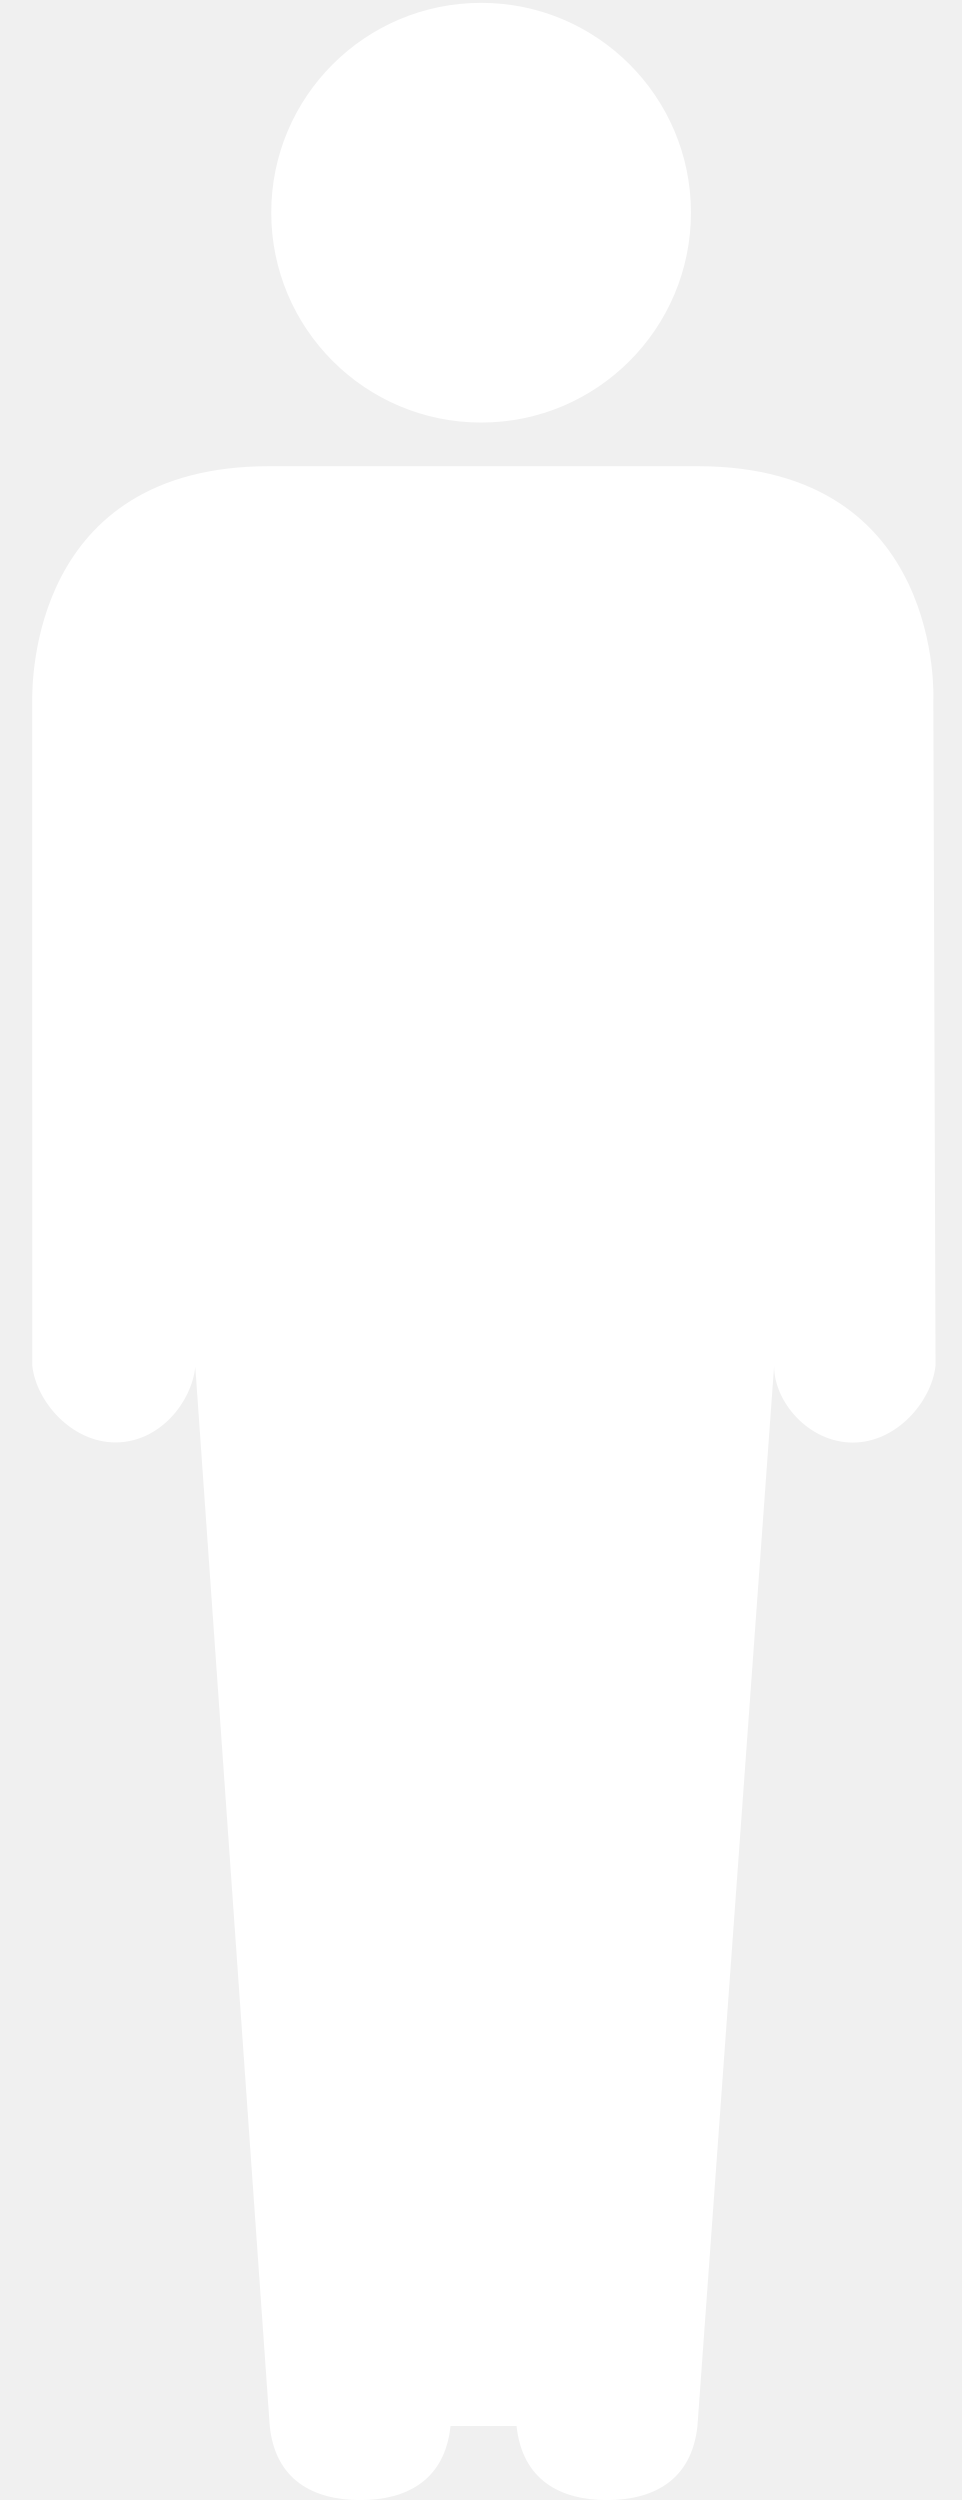
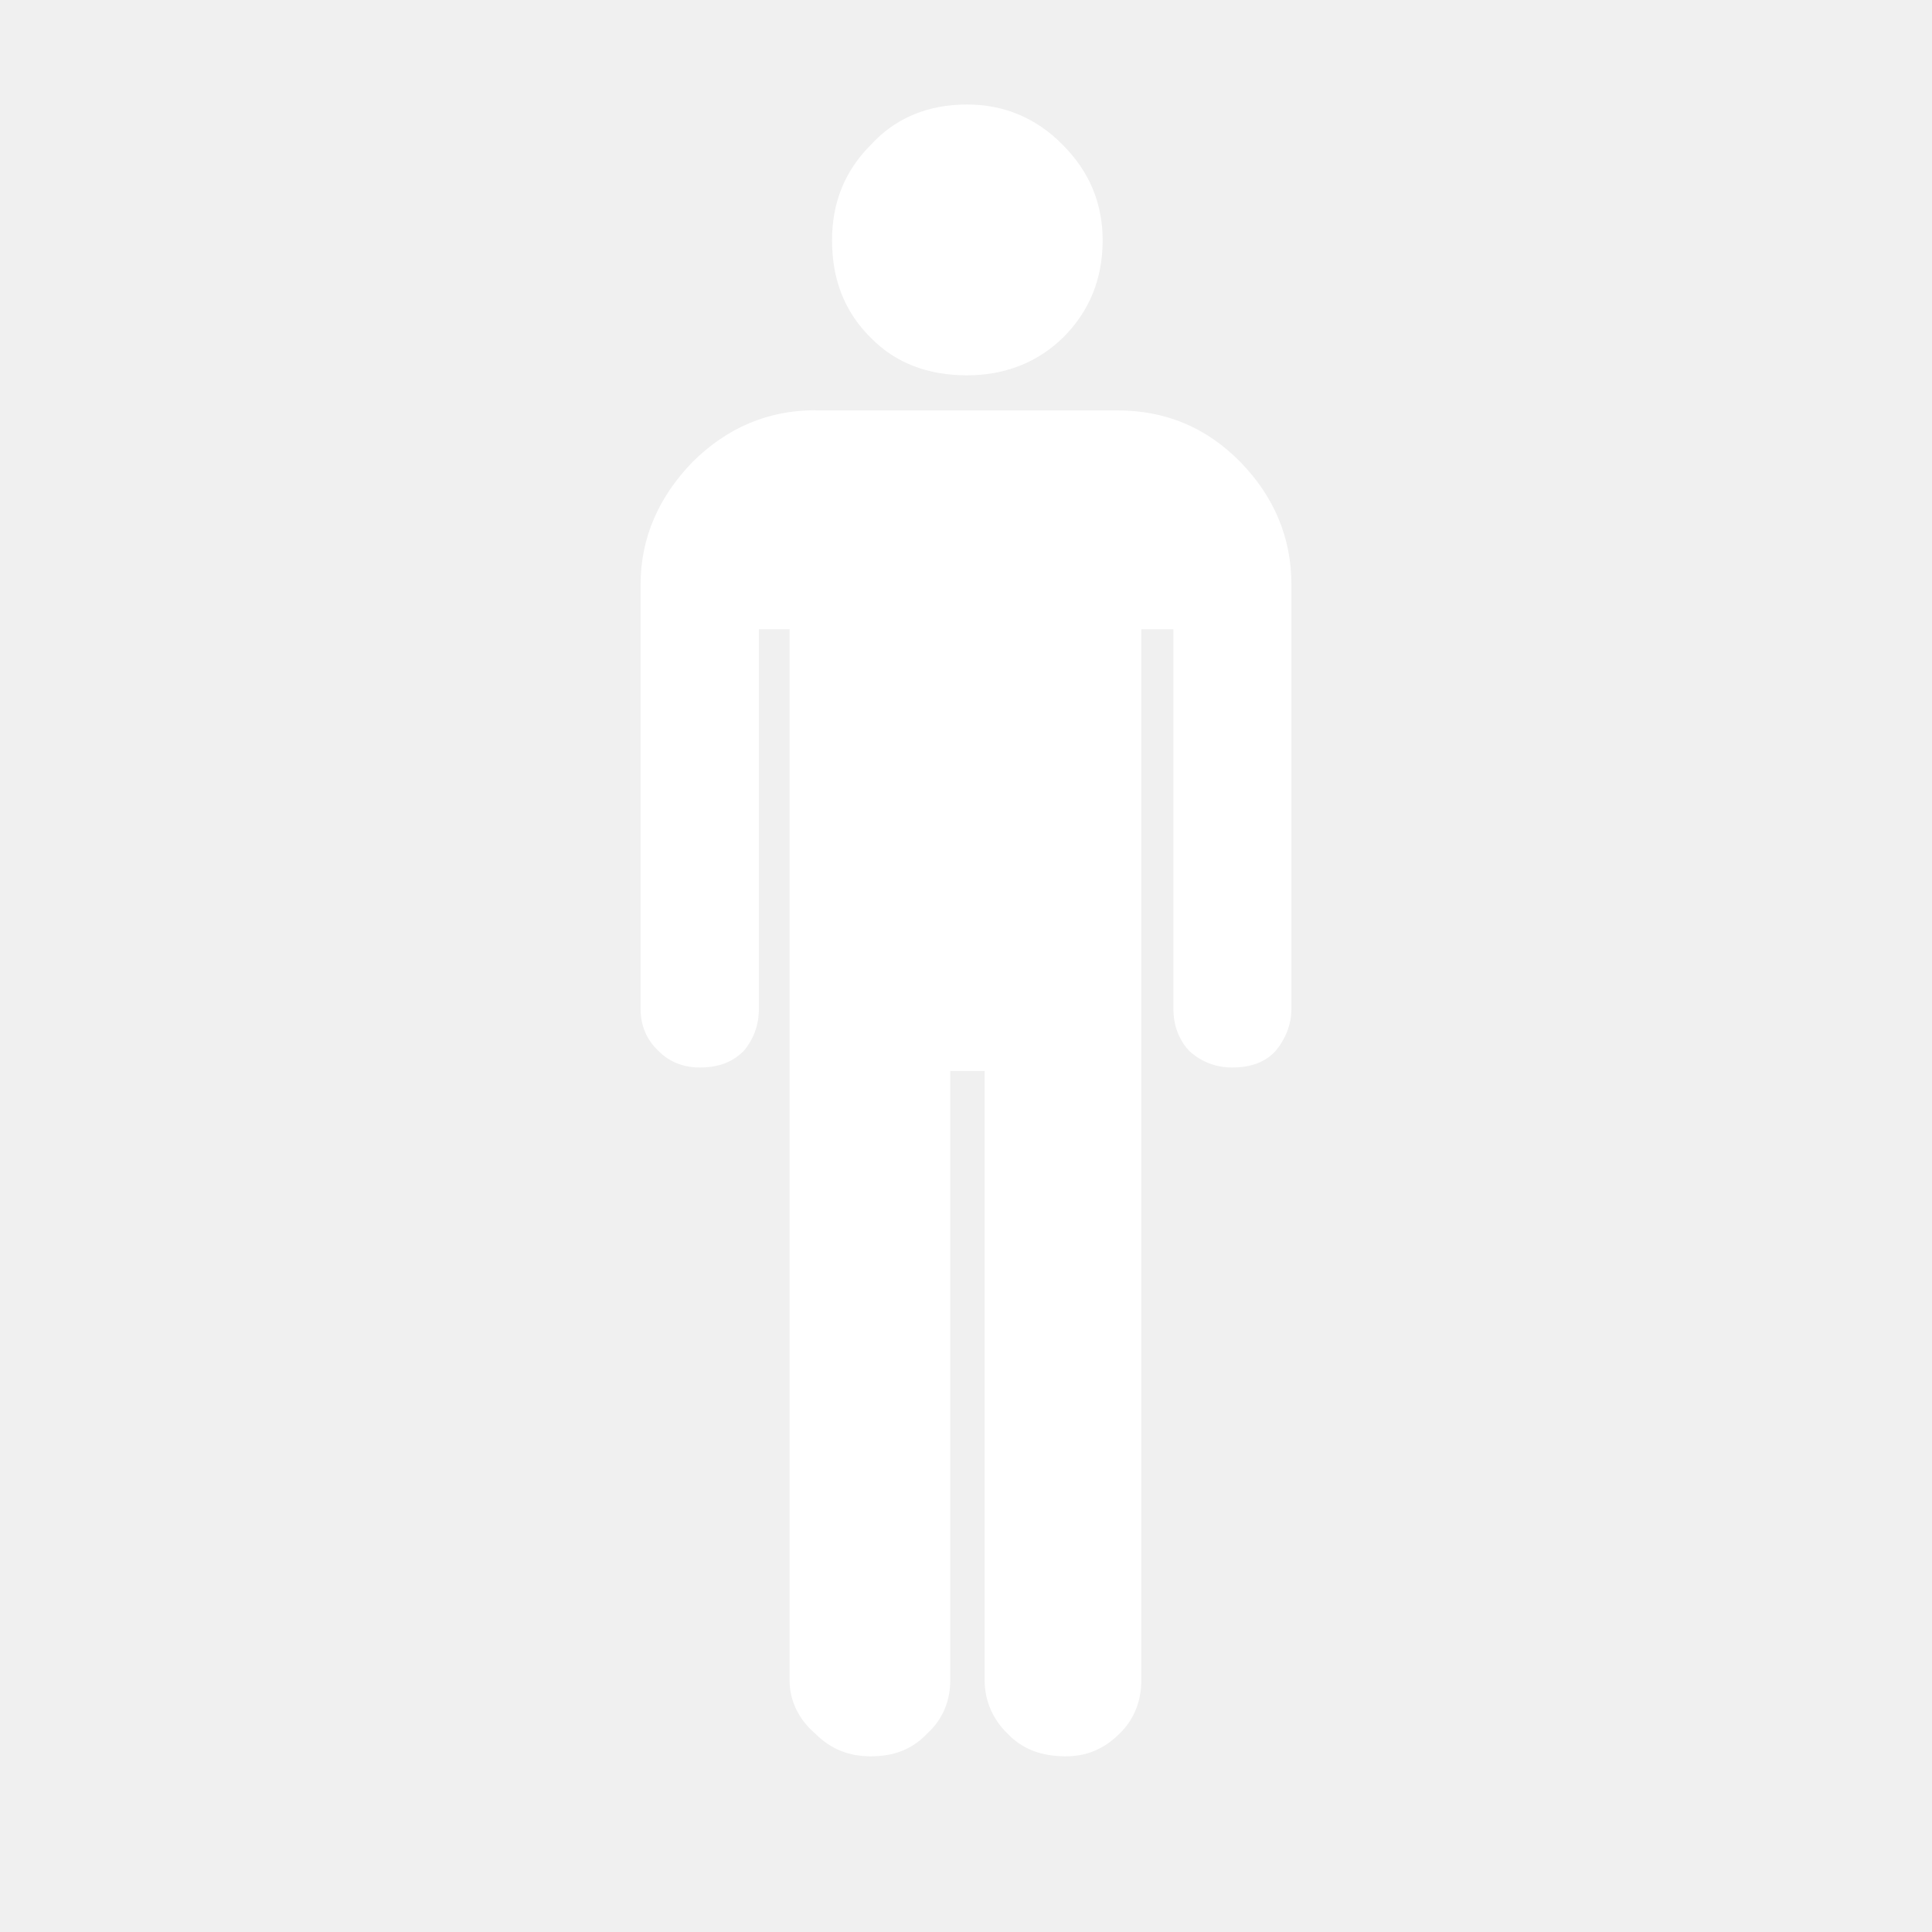
- <svg xmlns="http://www.w3.org/2000/svg" version="1.1" id="Capa_1" x="0px" y="0px" width="197px" height="512px" viewBox="156.5 0 197 512" enable-background="new 156.5 0 197 512" xml:space="preserve">
-   <g>
+ <svg xmlns="http://www.w3.org/2000/svg" version="1.1" x="0px" y="0px" width="512px" height="512px" viewBox="0 0 512 512" enable-background="new 0 0 512 512" xml:space="preserve">
+   <g id="Capa_1">
+ </g>
+   <g id="Layer_2">
    <g>
-       <path fill="#FFFFFF" d="M255.045,86.539c23.715,0,42.961-19.246,42.961-42.993c0-23.731-19.246-42.961-42.961-42.961    c-23.748,0-42.993,19.229-42.993,42.961C212.052,67.293,231.297,86.539,255.045,86.539z" />
-       <path fill="#FFFFFF" d="M347.647,143.479c0,0,2.422-48-48.227-48h-87.808c-48.845,0-48.486,44.326-48.52,48l0.016,136.212    c0.797,7.33,8.03,15.719,17.052,15.719c8.957,0,15.539-8.111,16.336-15.458l15.247,216.898    c1.138,11.055,8.924,15.166,18.528,15.166c9.574,0,17.345-4.111,18.498-15.166h13.523c1.171,11.055,8.957,15.166,18.48,15.166    c9.623,0,17.393-4.111,18.563-15.166l15.701-217.062c0,7.363,7.137,15.652,16.124,15.652c8.974,0,16.143-8.42,16.938-15.75    L347.647,143.479z" />
+       <path fill="#FFFFFF" d="M216.075,108.718c-12.59,0-23.375,4.655-32.479,13.644c-9.136,9.396-13.831,20.323-13.831,32.492v112.505    c0,4.216,1.442,8.03,4.695,11.116c3.013,3.044,6.762,4.421,11.011,4.421c4.887,0,8.639-1.377,11.652-4.421    c2.613-3.086,3.989-6.894,3.989-11.116V166.758h8.135v278.522c0,5.36,2.342,10.32,6.795,14.135    c4.184,4.218,9.073,6.027,14.697,6.027c6.092,0,10.98-1.804,14.963-6.027c4.217-3.814,6.129-8.767,6.129-14.135V283.826h9.105    v161.454c0,5.36,2.107,10.32,6.064,14.135c3.983,4.218,9.136,6.027,15.436,6.027c5.352,0,10.049-1.804,14.264-6.027    c3.95-3.814,5.762-8.767,5.762-14.135V166.758h8.502v100.601c0,4.216,1.34,8.03,4.152,11.116    c3.349,3.044,7.229,4.421,11.451,4.421c4.952,0,8.703-1.377,11.517-4.421c2.541-3.086,4.151-6.894,4.151-11.116V154.86    c0-12.137-4.424-23.103-13.56-32.46c-8.911-9.027-19.588-13.643-32.687-13.643h-79.916V108.718z M256.249,99.466    c9.817,0,18.481-3.233,25.451-9.979c6.965-6.931,10.514-15.499,10.514-25.819c0-9.842-3.582-18.279-10.546-25.244    c-6.996-7.165-15.636-10.733-25.418-10.733c-10.313,0-18.984,3.569-25.509,10.733c-6.964,6.965-10.242,15.402-10.242,25.244    c0,10.345,3.278,18.914,10.242,25.819C237.303,96.232,245.974,99.466,256.249,99.466z" />
    </g>
  </g>
</svg>
